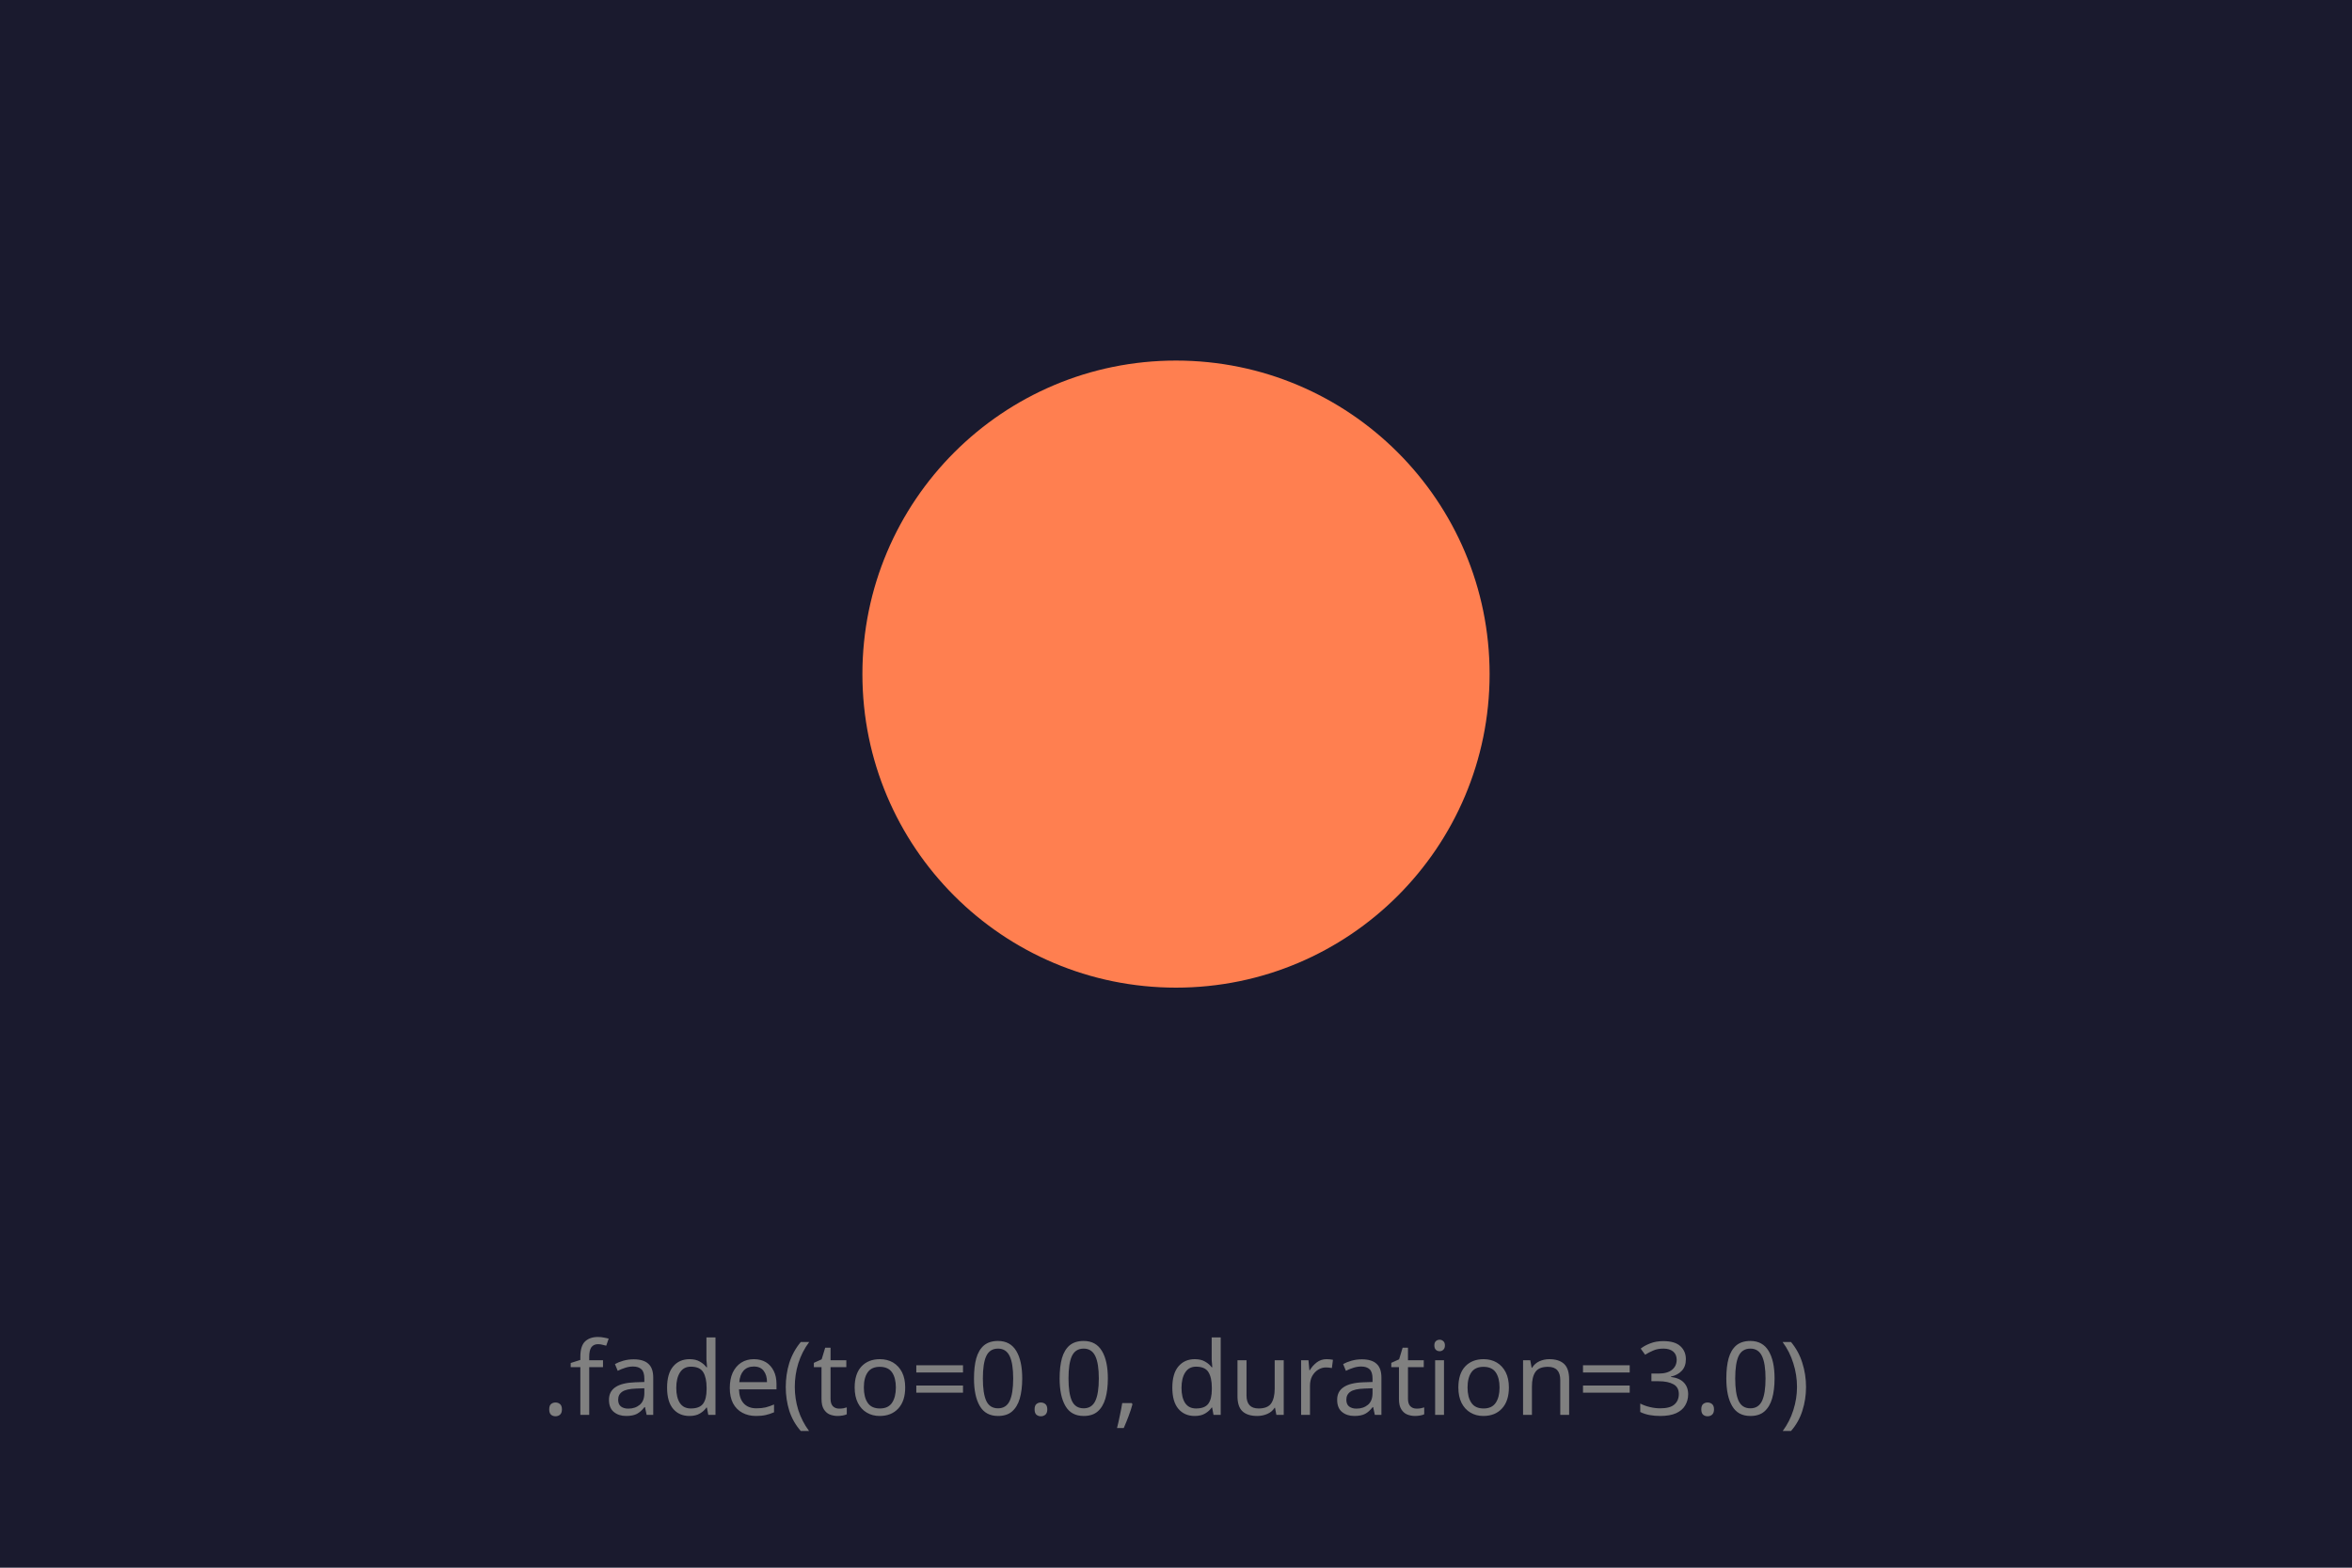
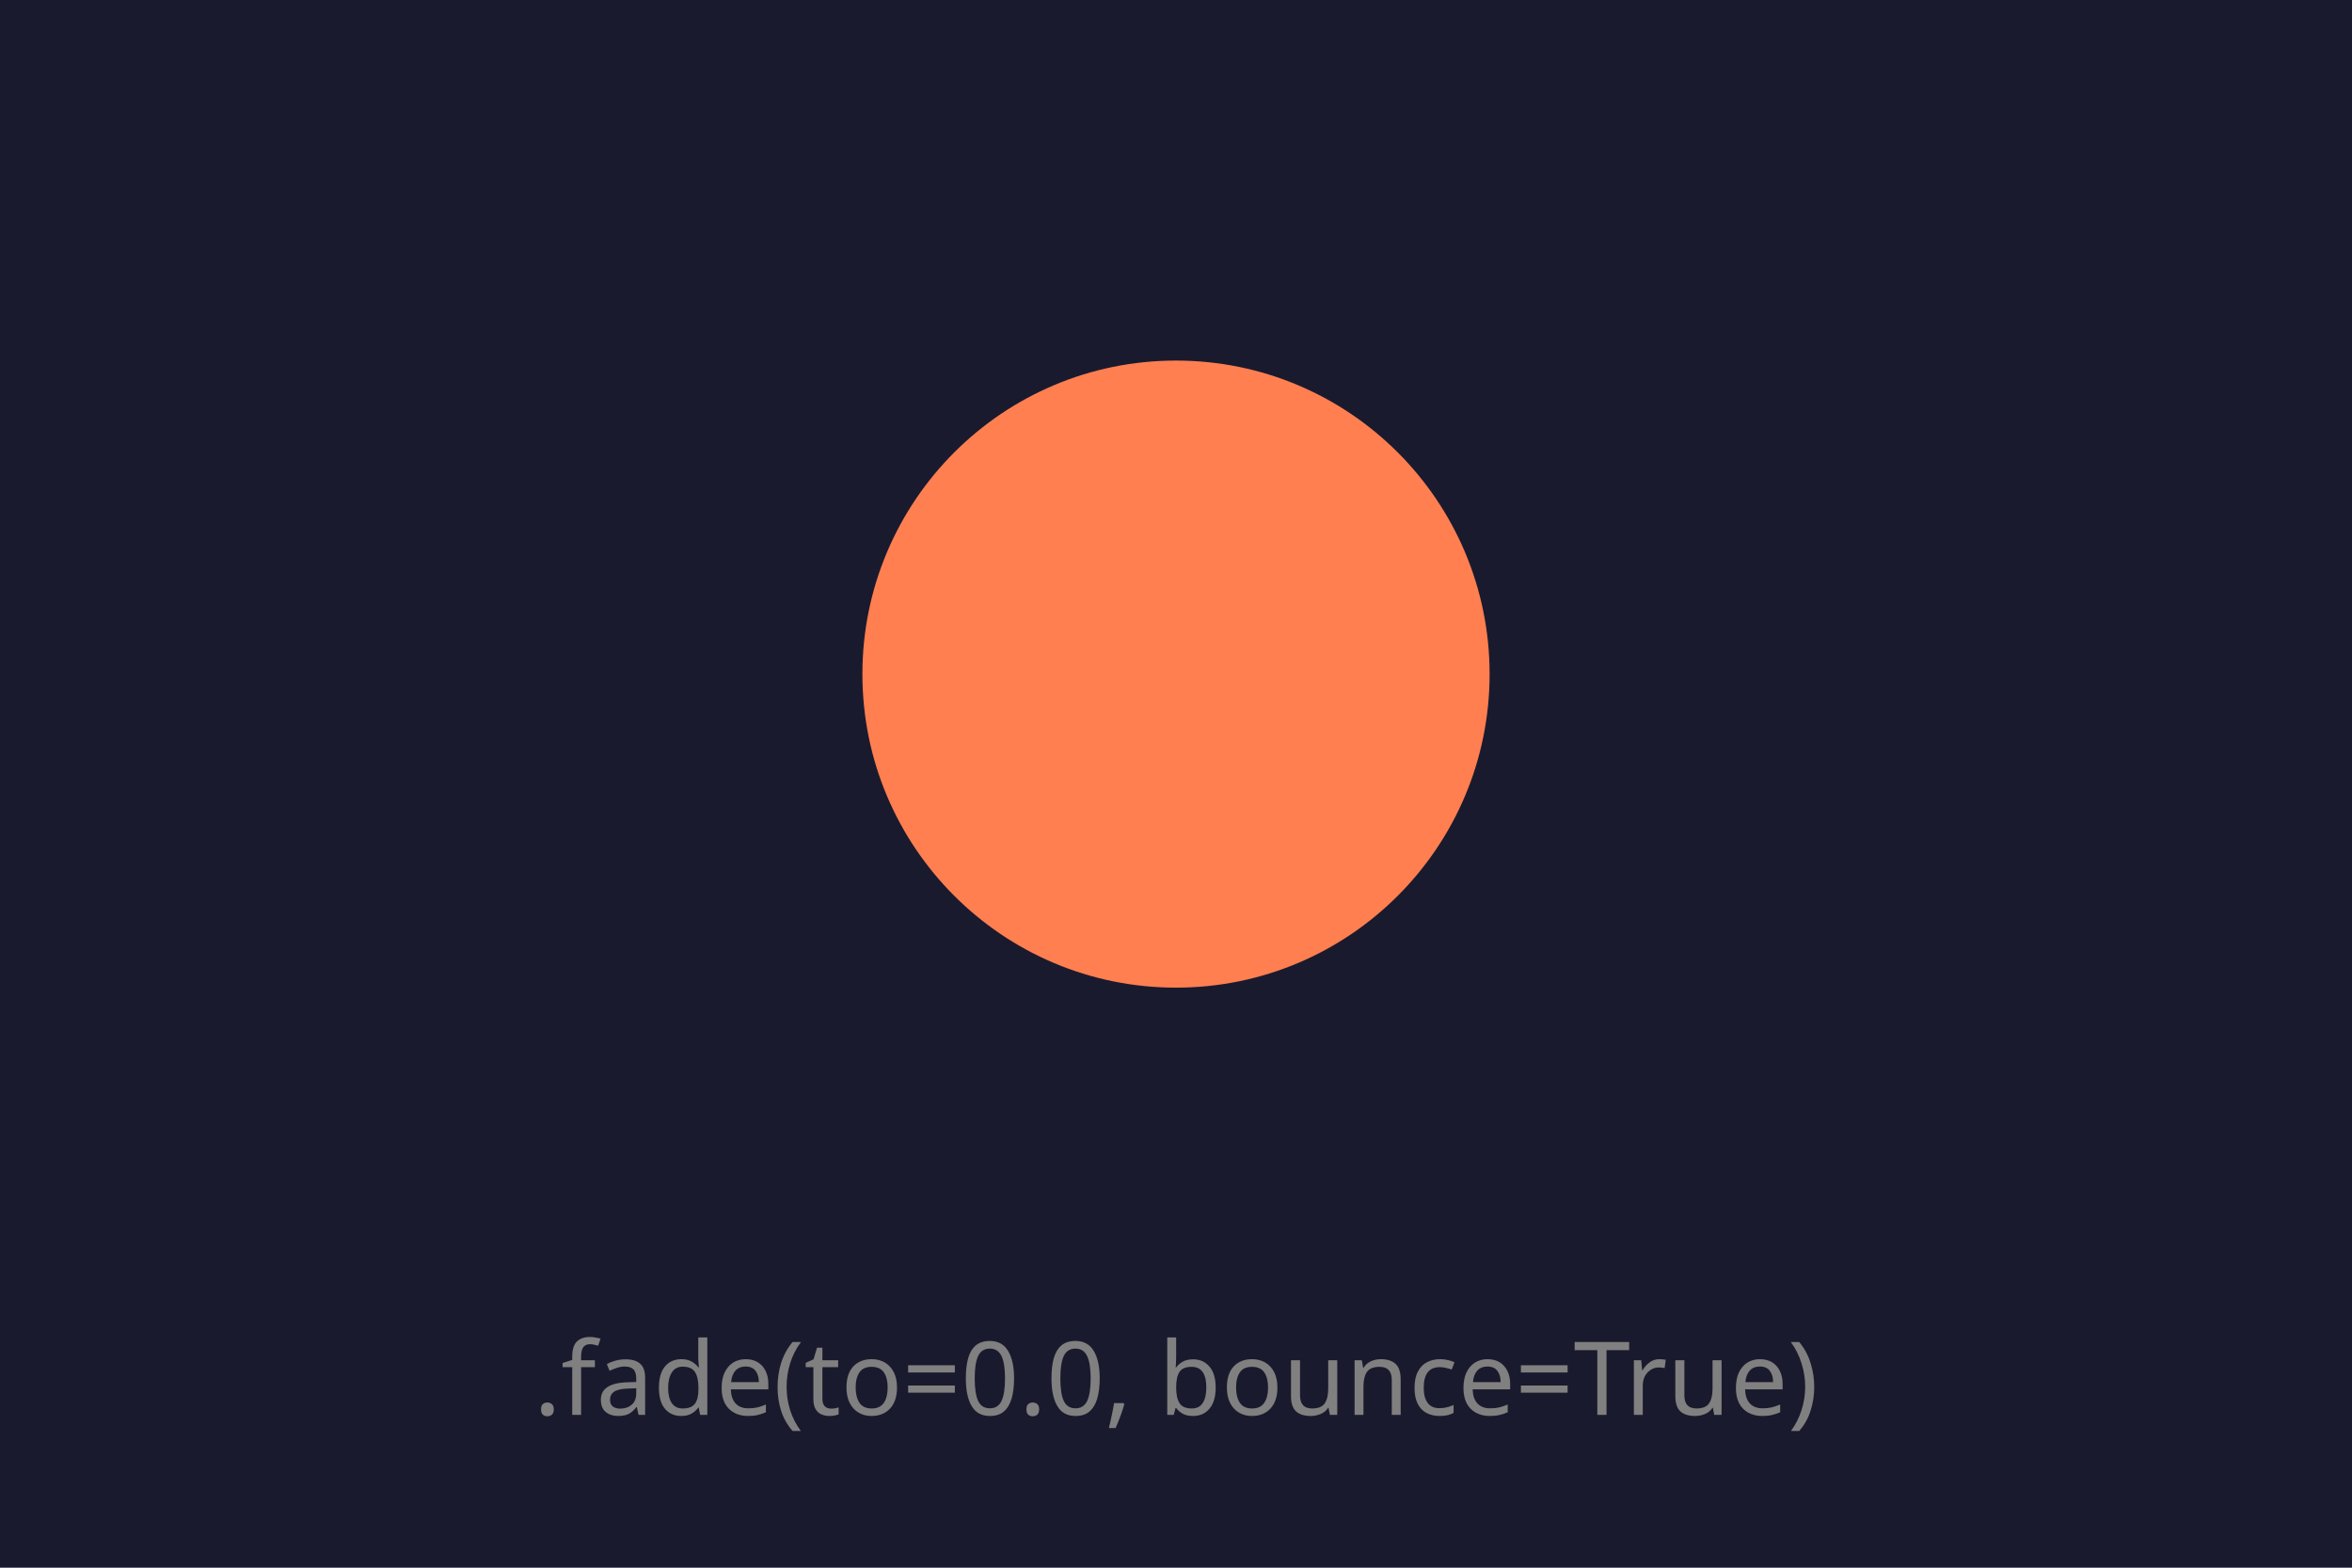
<svg xmlns="http://www.w3.org/2000/svg" width="240" height="160" viewBox="0 0 240 160">
  <rect width="100%" height="100%" fill="#1a1a2e" />
  <circle cx="120" cy="68.8" r="32" fill="coral">
-     <animate attributeName="opacity" values="1;0" keyTimes="0;1" dur="3.0s" calcMode="spline" keySplines="0.42 0.0 0.58 1.0" fill="freeze" />
+     <animate attributeName="opacity" values="1;0;1" keyTimes="0;0.5;1" dur="3.0s" calcMode="spline" keySplines="0.42 0.0 0.58 1.0;0.42 0.0 0.58 1.0" fill="freeze" repeatCount="indefinite" />
  </circle>
-   <text x="120" y="140.8" font-size="10.4" font-family="sans-serif" font-style="normal" font-weight="normal" fill="gray" text-anchor="middle" dominant-baseline="middle">.fade(to=0.0, duration=3.0)</text>
+   <text x="120" y="140.8" font-size="10.4" font-family="sans-serif" font-style="normal" font-weight="normal" fill="gray" text-anchor="middle" dominant-baseline="middle">.fade(to=0.0, bounce=True)</text>
</svg>
